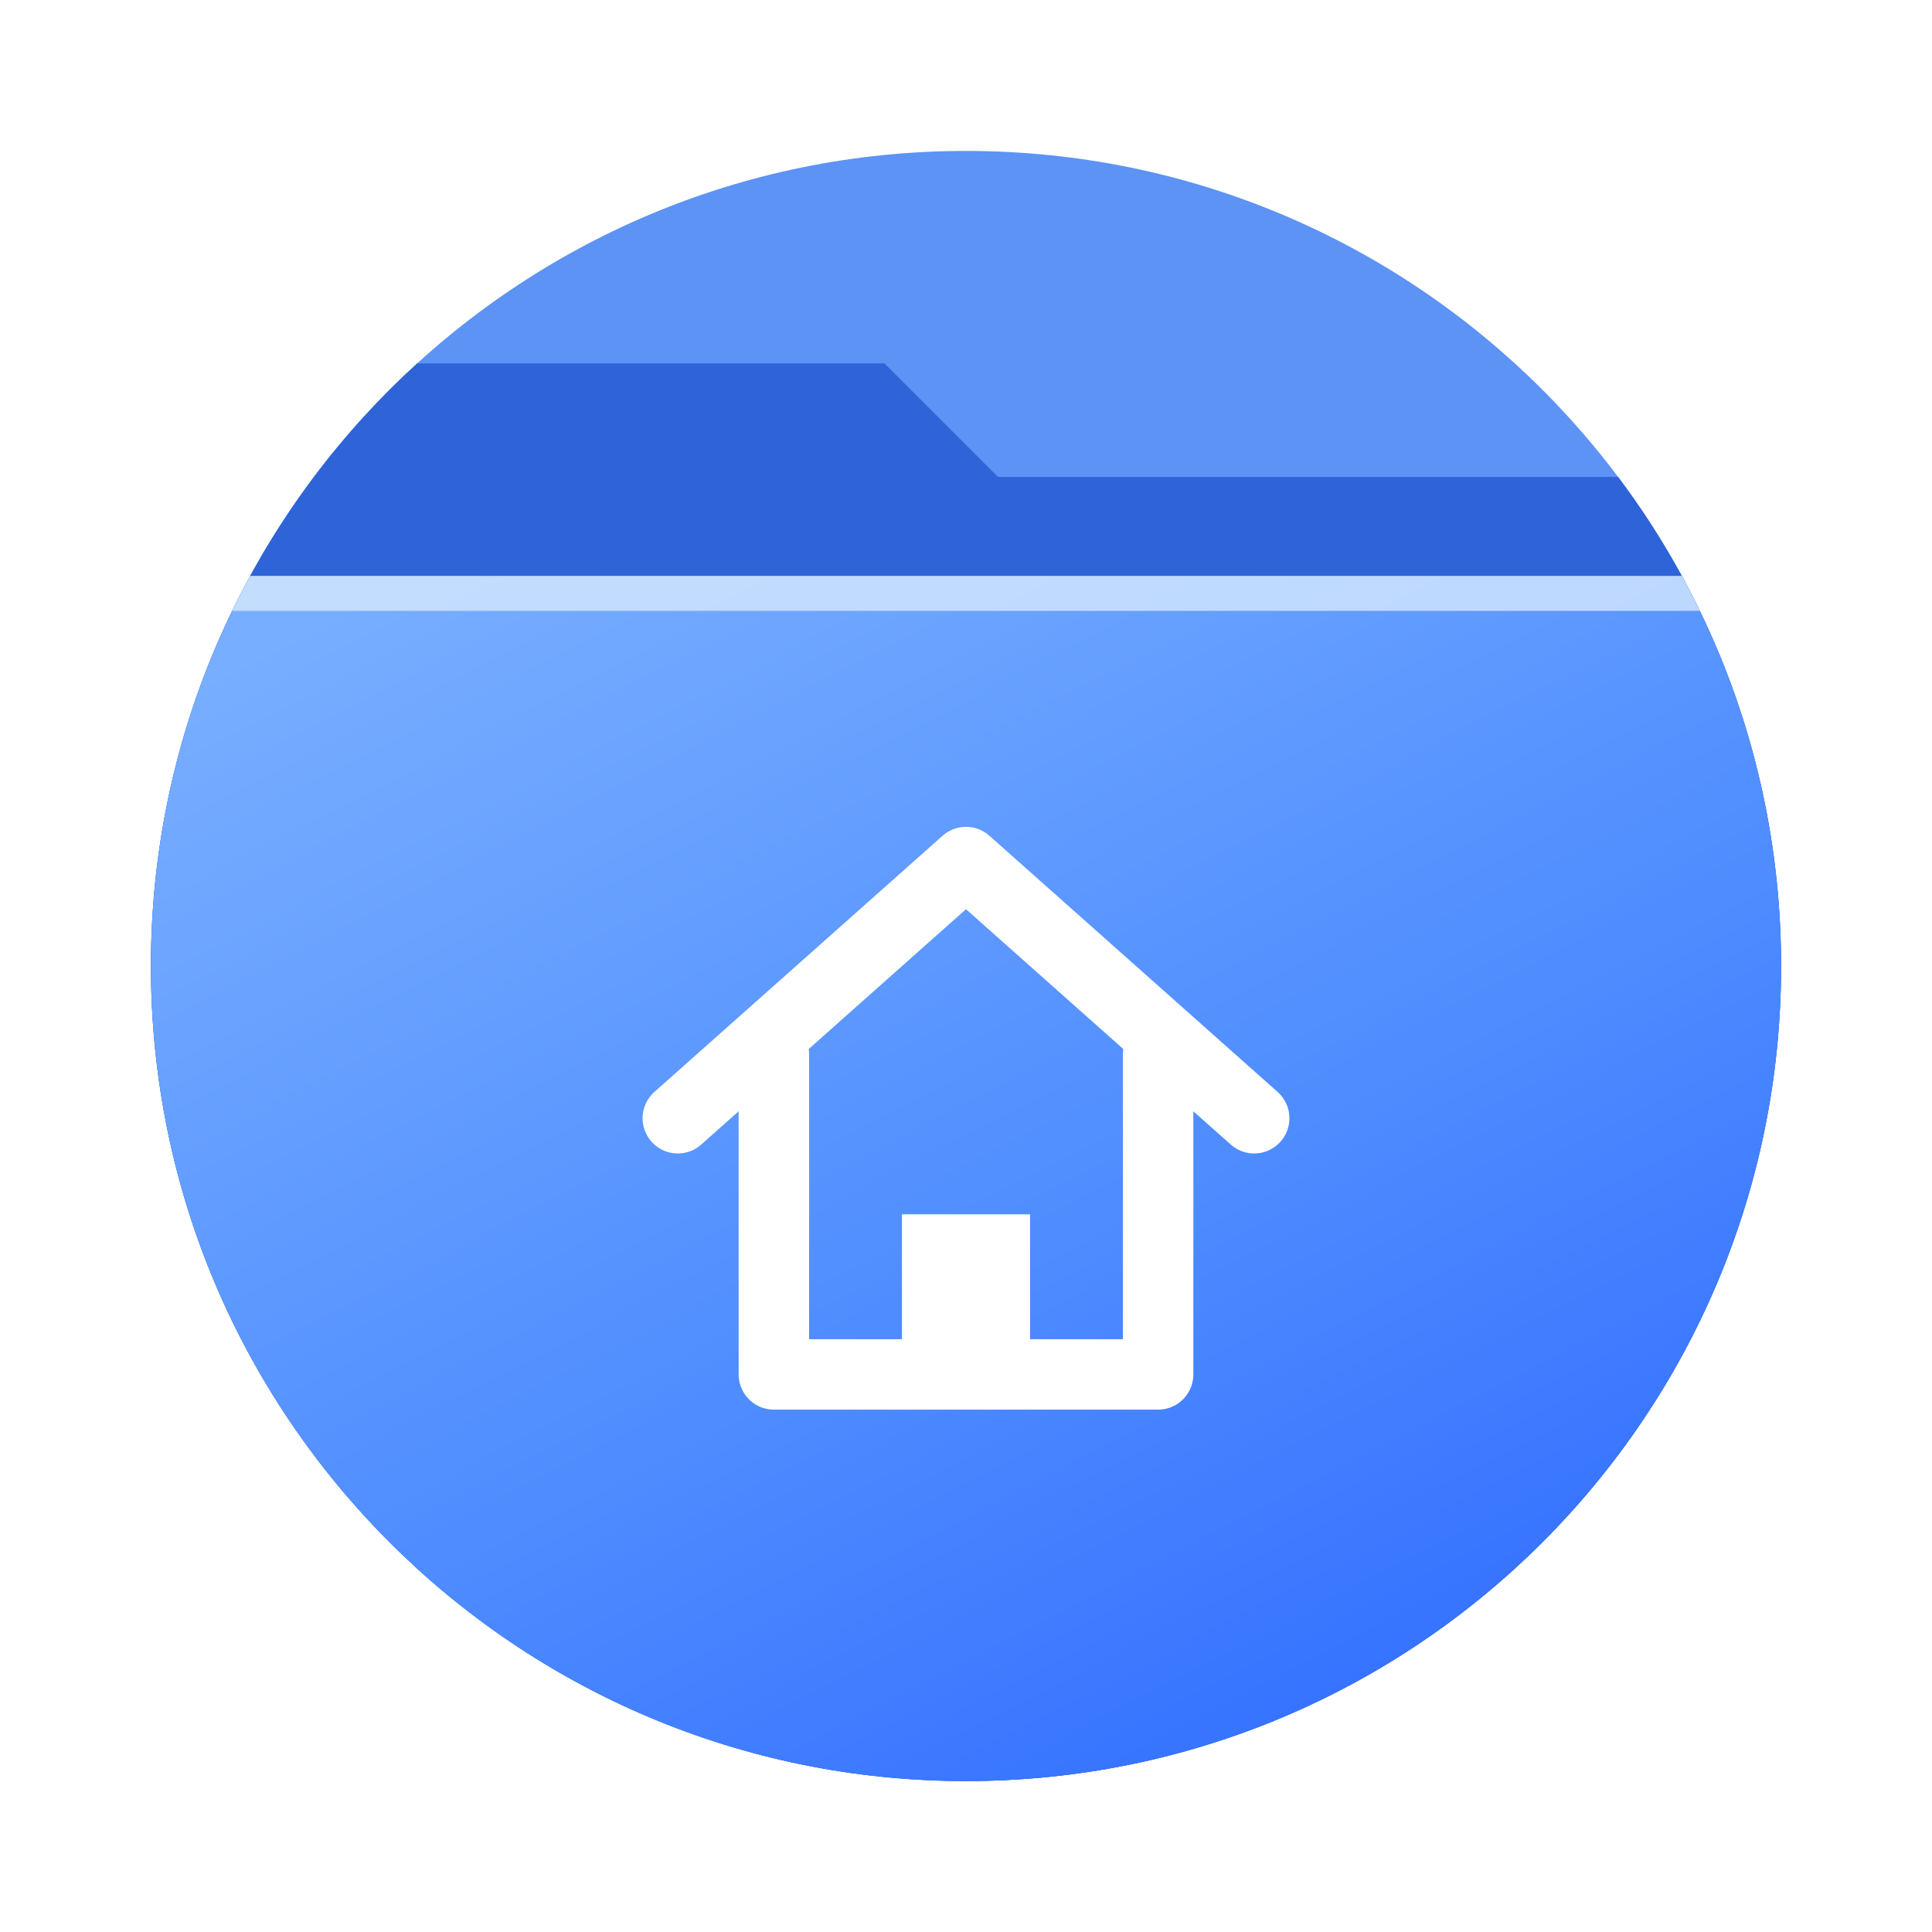
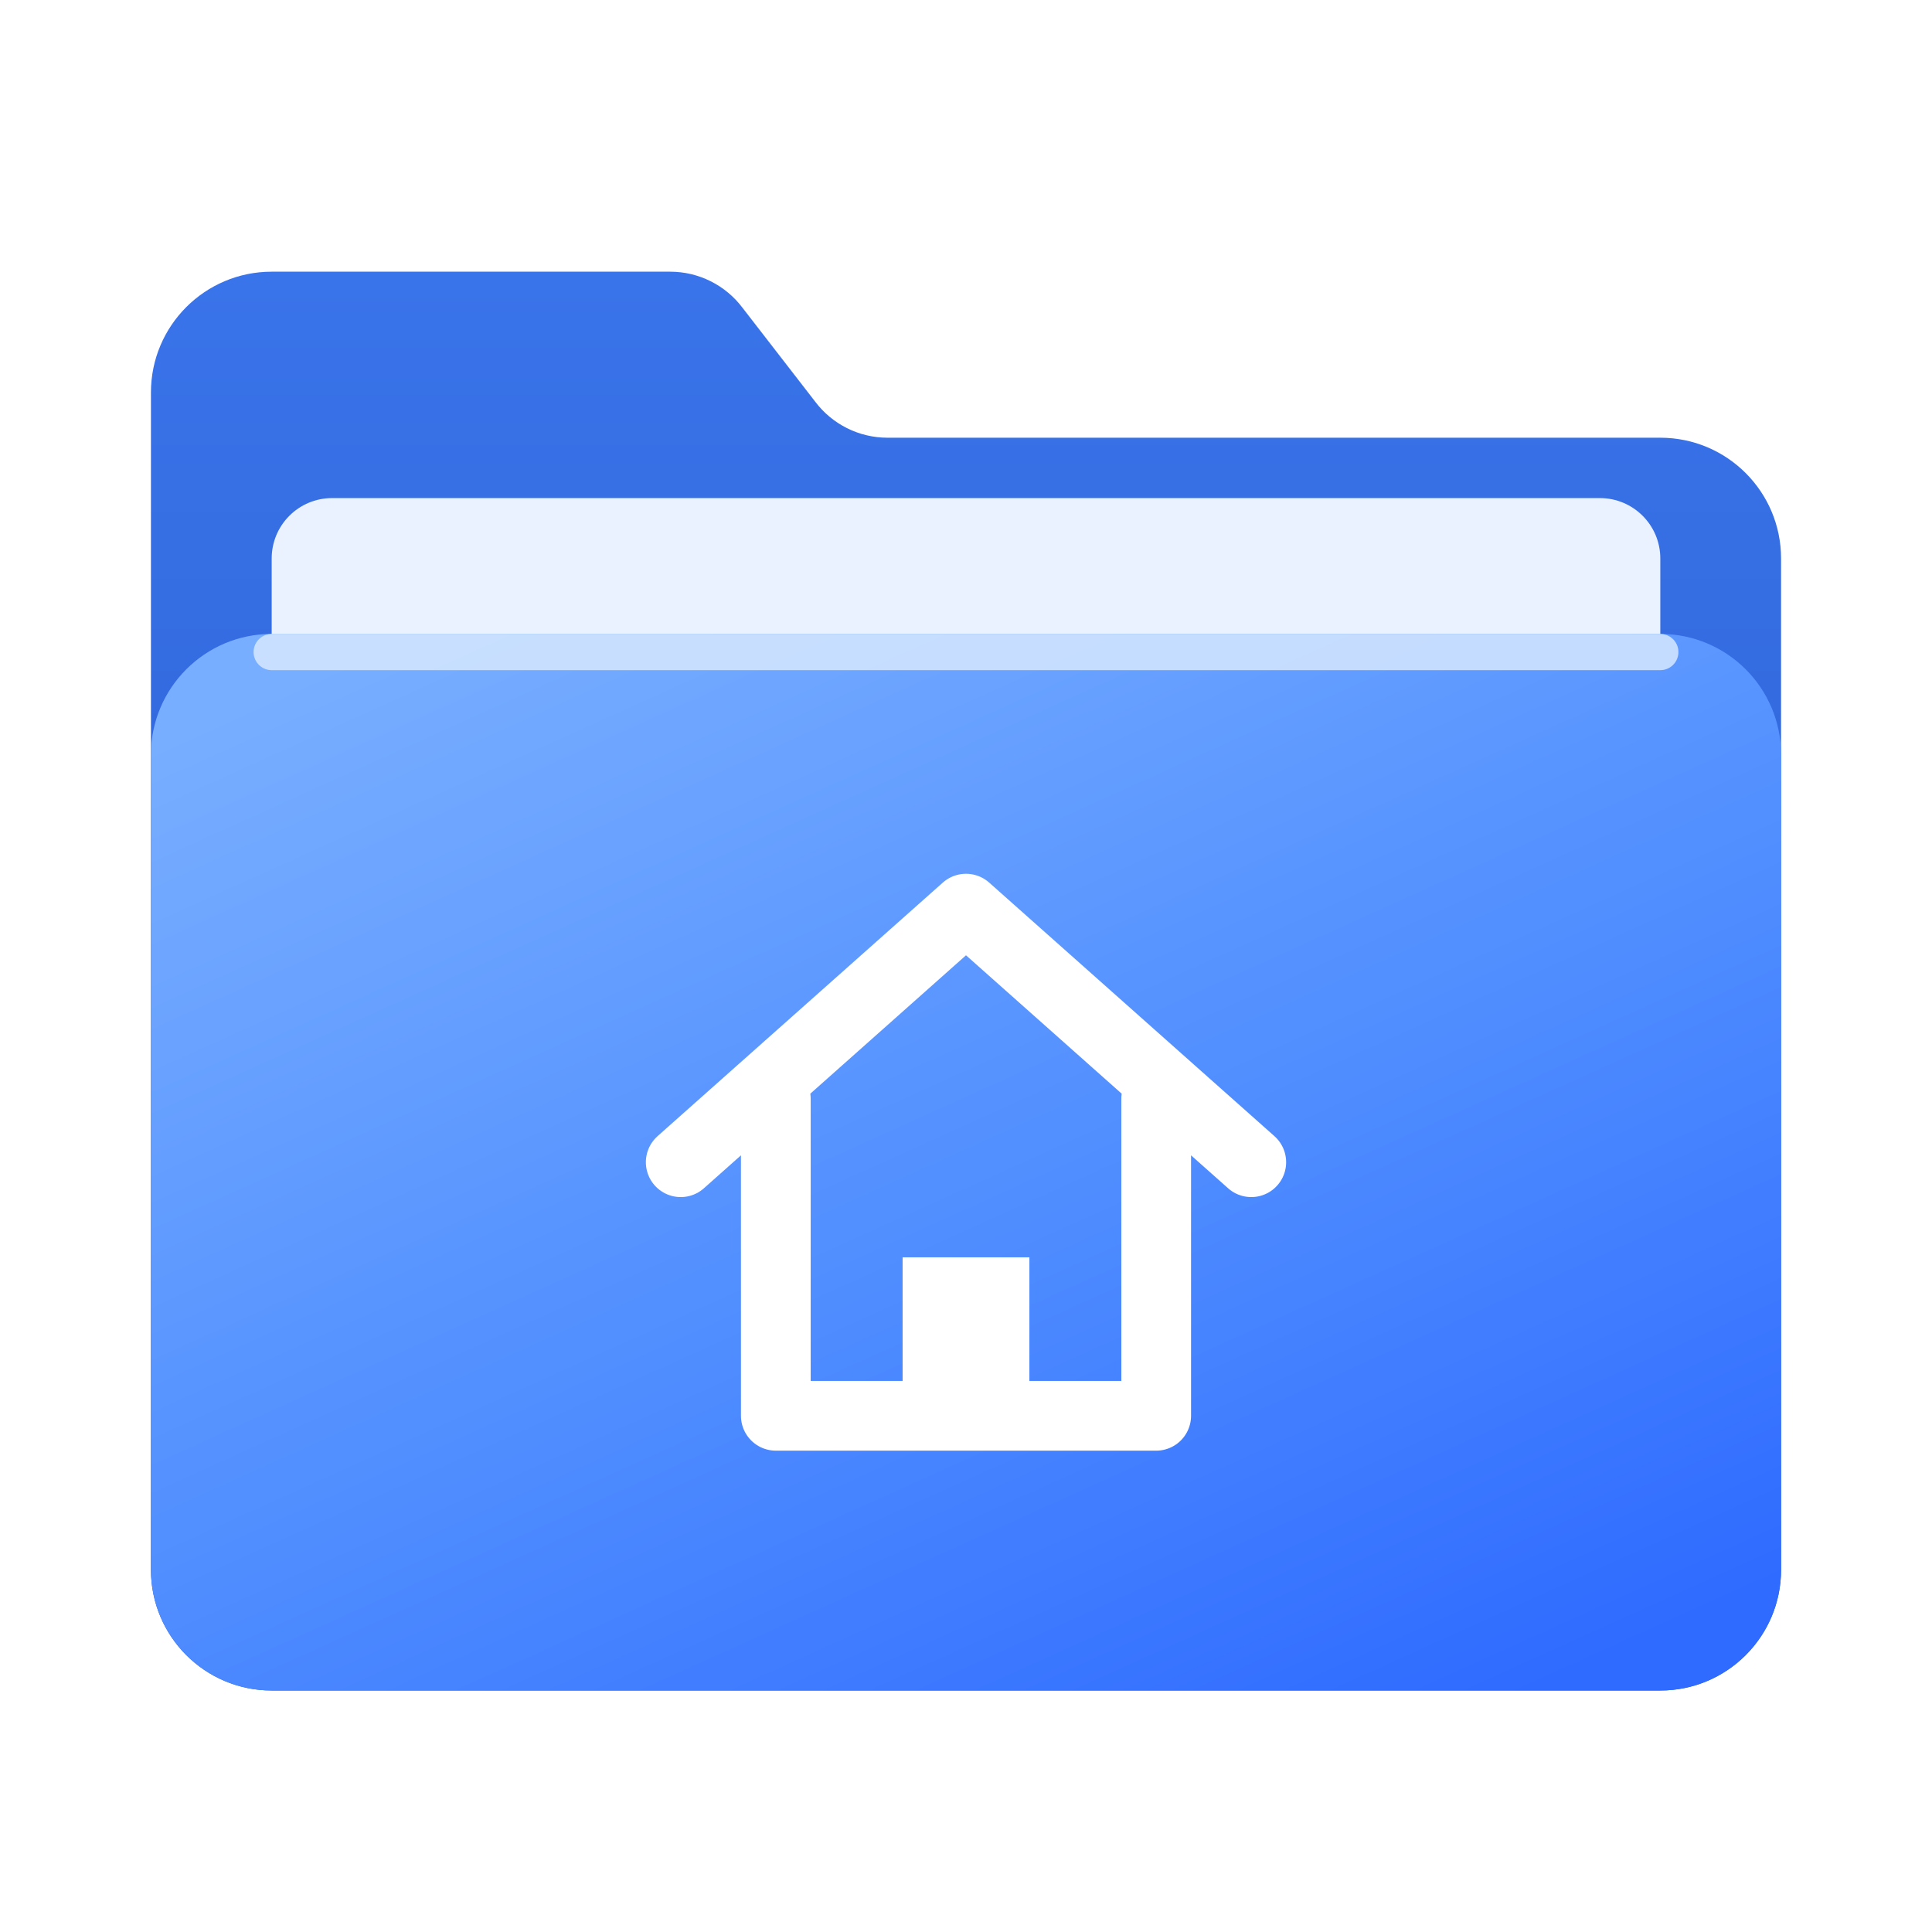
<svg xmlns="http://www.w3.org/2000/svg" width="64" height="64" viewBox="0 0 64 64">
  <defs>
-     <clipPath id="disk">
-       <circle cx="32" cy="32" r="28" />
-     </clipPath>
+     <linearGradient id="back" x1="0" y1="0" x2="0" y2="1">
+       <stop offset="0" stop-color="#3a74ea" />
+       <stop offset="1" stop-color="#2556c8" />
+     </linearGradient>
    <linearGradient id="front" x1=".15" y1="0" x2=".85" y2="1">
      <stop offset="0" stop-color="#78aeff" />
      <stop offset=".55" stop-color="#4f8dff" />
      <stop offset="1" stop-color="#2f6bff" />
    </linearGradient>
  </defs>
-   <g transform="translate(32 32) scale(0.9643) translate(-32 -32)">
-     <g clip-path="url(#disk)">
-       <rect x="4" y="4" width="56" height="56" fill="#5d93f5" />
-       <path d="M4 11.3H29.2L33.1 15.2H60V60H4z" fill="#2f63d8" />
-       <path d="M4 18.6H60V60H4z" fill="url(#front)" />
-       <path d="M4 19.2H60" stroke="#d6e8ff" stroke-width="1.2" opacity=".8" />
-     </g>
-     <g color="#ffffff" transform="translate(32 37.23) scale(1.1)">
-       <path d="M-9 0l9-8 9 8M-6 -2v10h12v-10" fill="none" stroke="currentColor" stroke-width="2.2" stroke-linecap="round" stroke-linejoin="round" />
-       <path d="M-2 8v-5h4v5z" fill="currentColor" />
-     </g>
+   <path d="M9 9h13.2a3 3 0 0 1 2.4 1.2l2.4 3.1a3 3 0 0 0 2.4 1.2H55a4 4 0 0 1 4 4V52a4 4 0 0 1-4 4H9a4 4 0 0 1-4-4V13a4 4 0 0 1 4-4z" fill="url(#back)" />
+   <rect x="9" y="16.5" width="46" height="14" rx="2" fill="#eaf2ff" />
+   <rect x="5" y="21" width="54" height="35" rx="4" fill="url(#front)" />
+   <path d="M9.0 21.6H55.0" stroke="#d6e8ff" stroke-width="1.2" stroke-linecap="round" opacity=".85" />
+   <g color="#ffffff" transform="translate(32 38.5) scale(1.05)">
+     <path d="M-9 0l9-8 9 8M-6 -2v10h12v-10" fill="none" stroke="currentColor" stroke-width="2.2" stroke-linecap="round" stroke-linejoin="round" />
+     <path d="M-2 8v-5h4v5z" fill="currentColor" />
  </g>
</svg>
